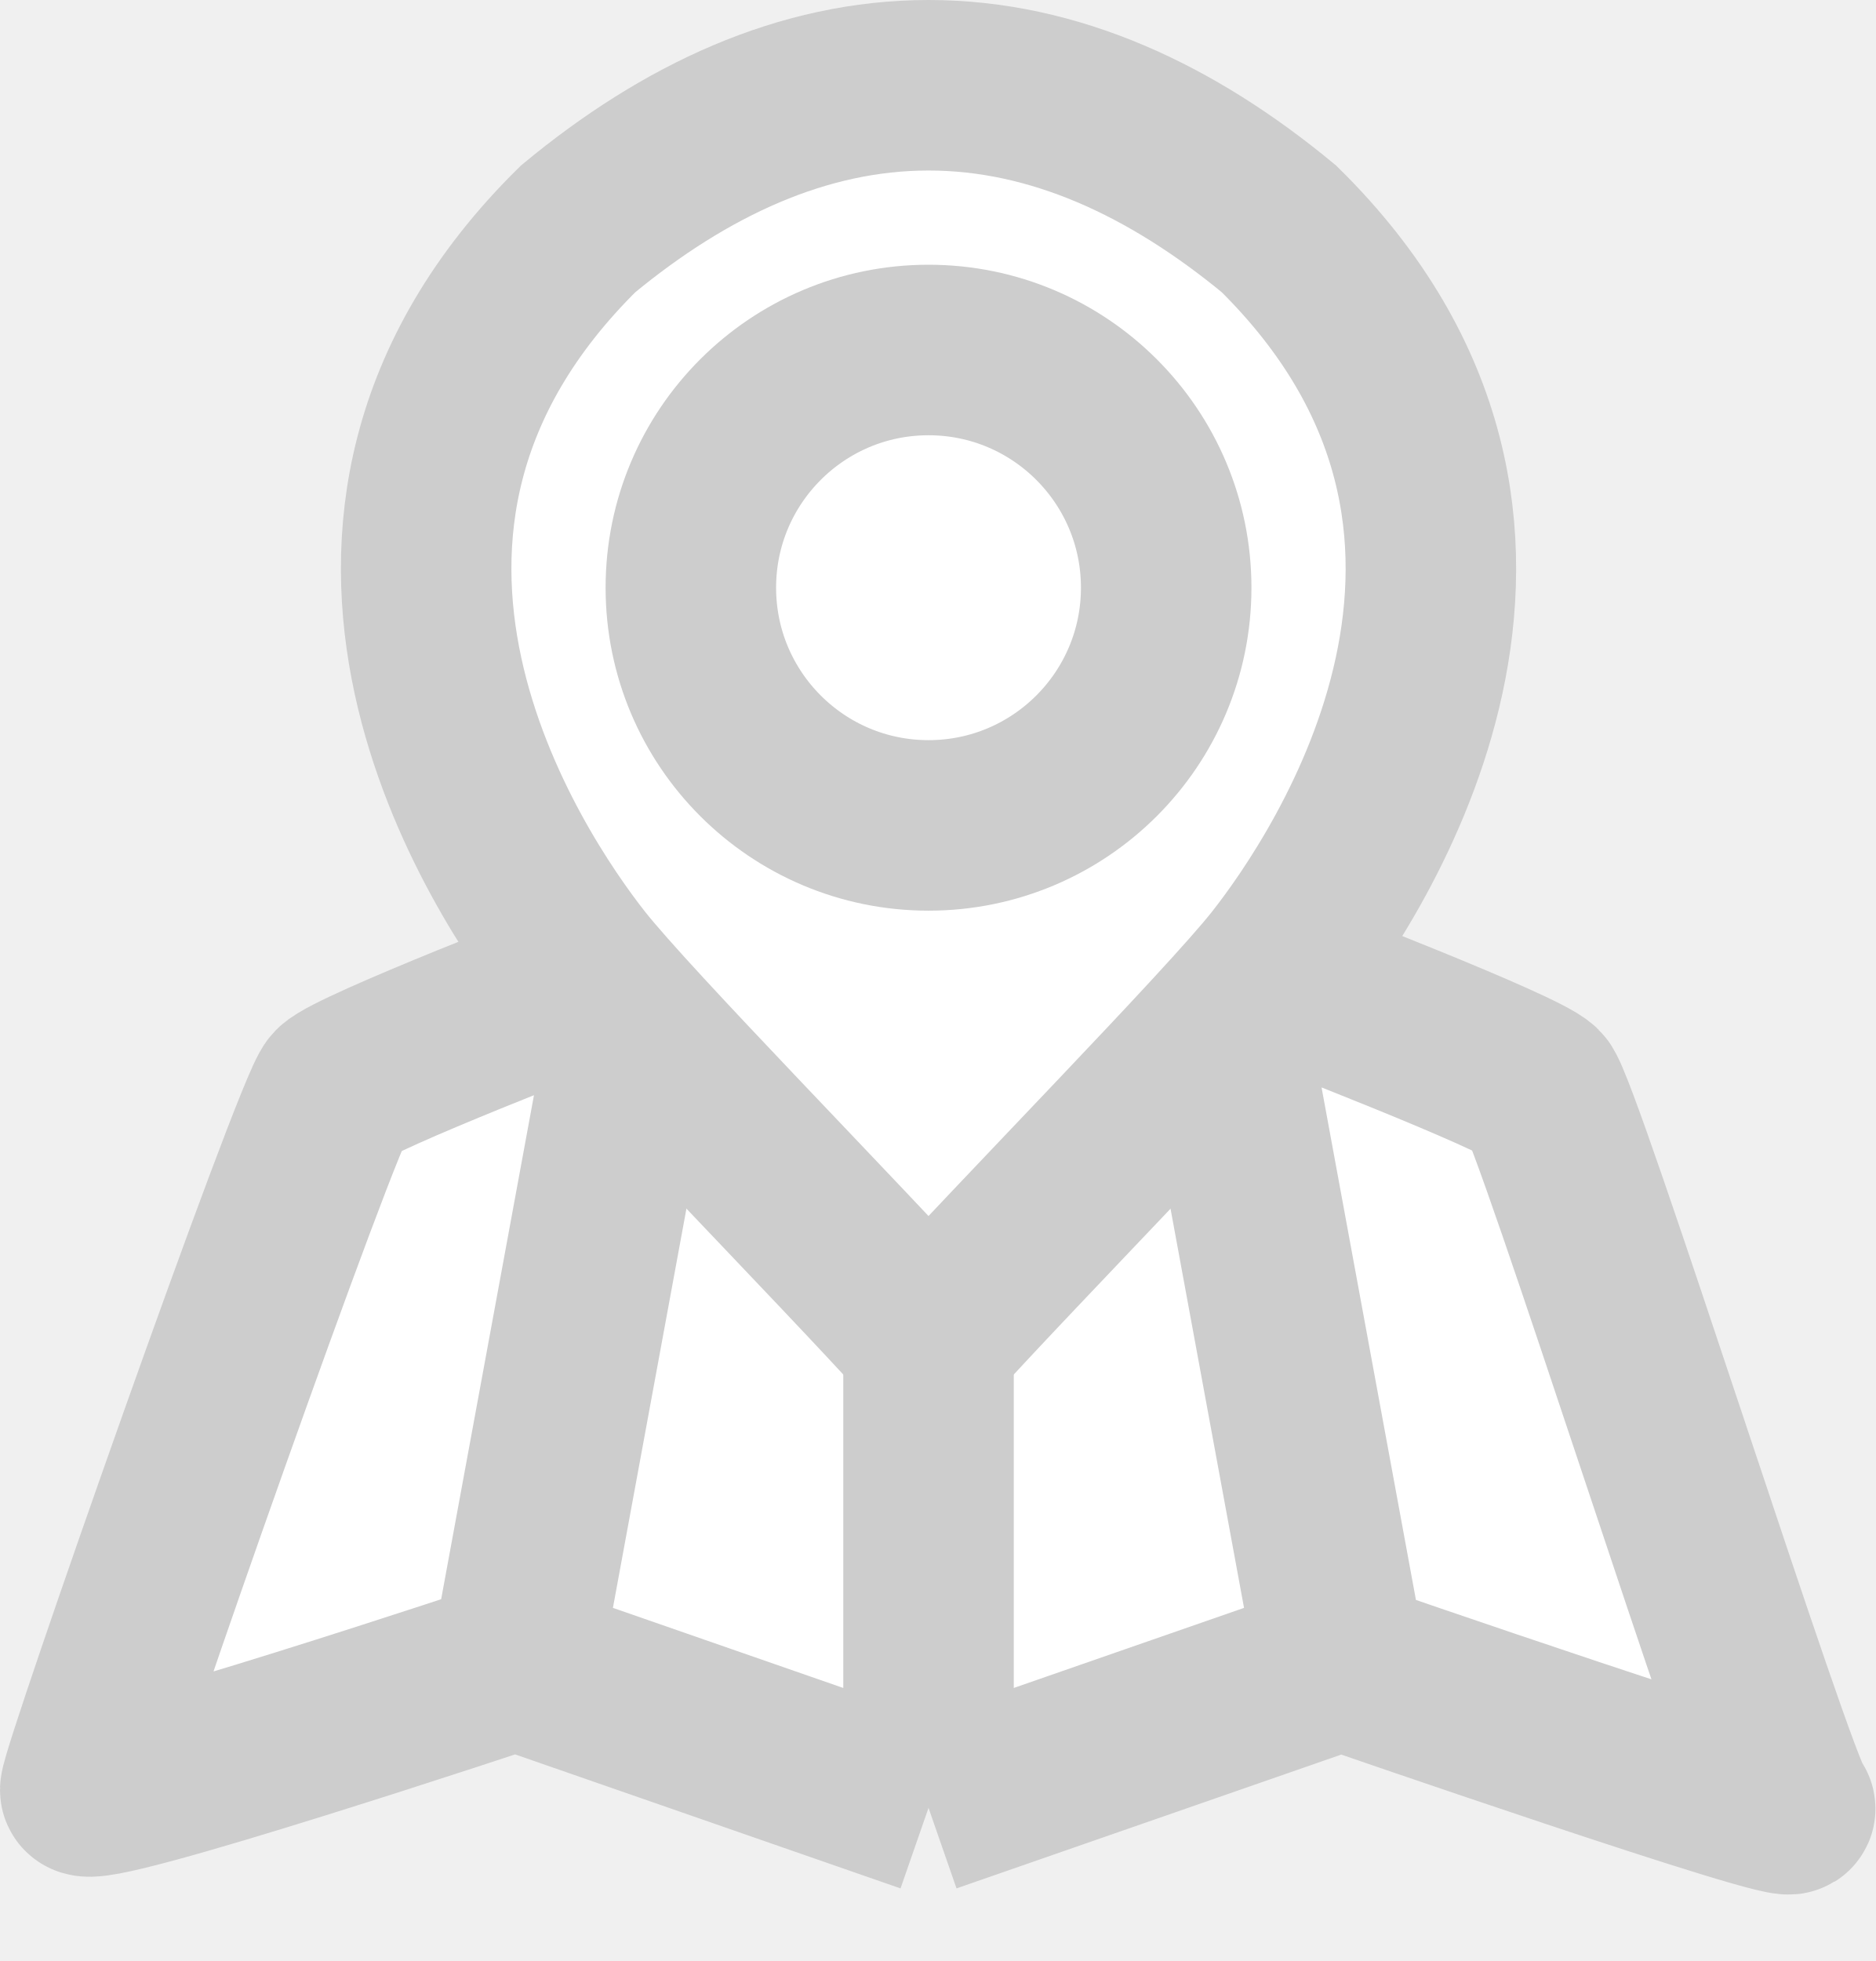
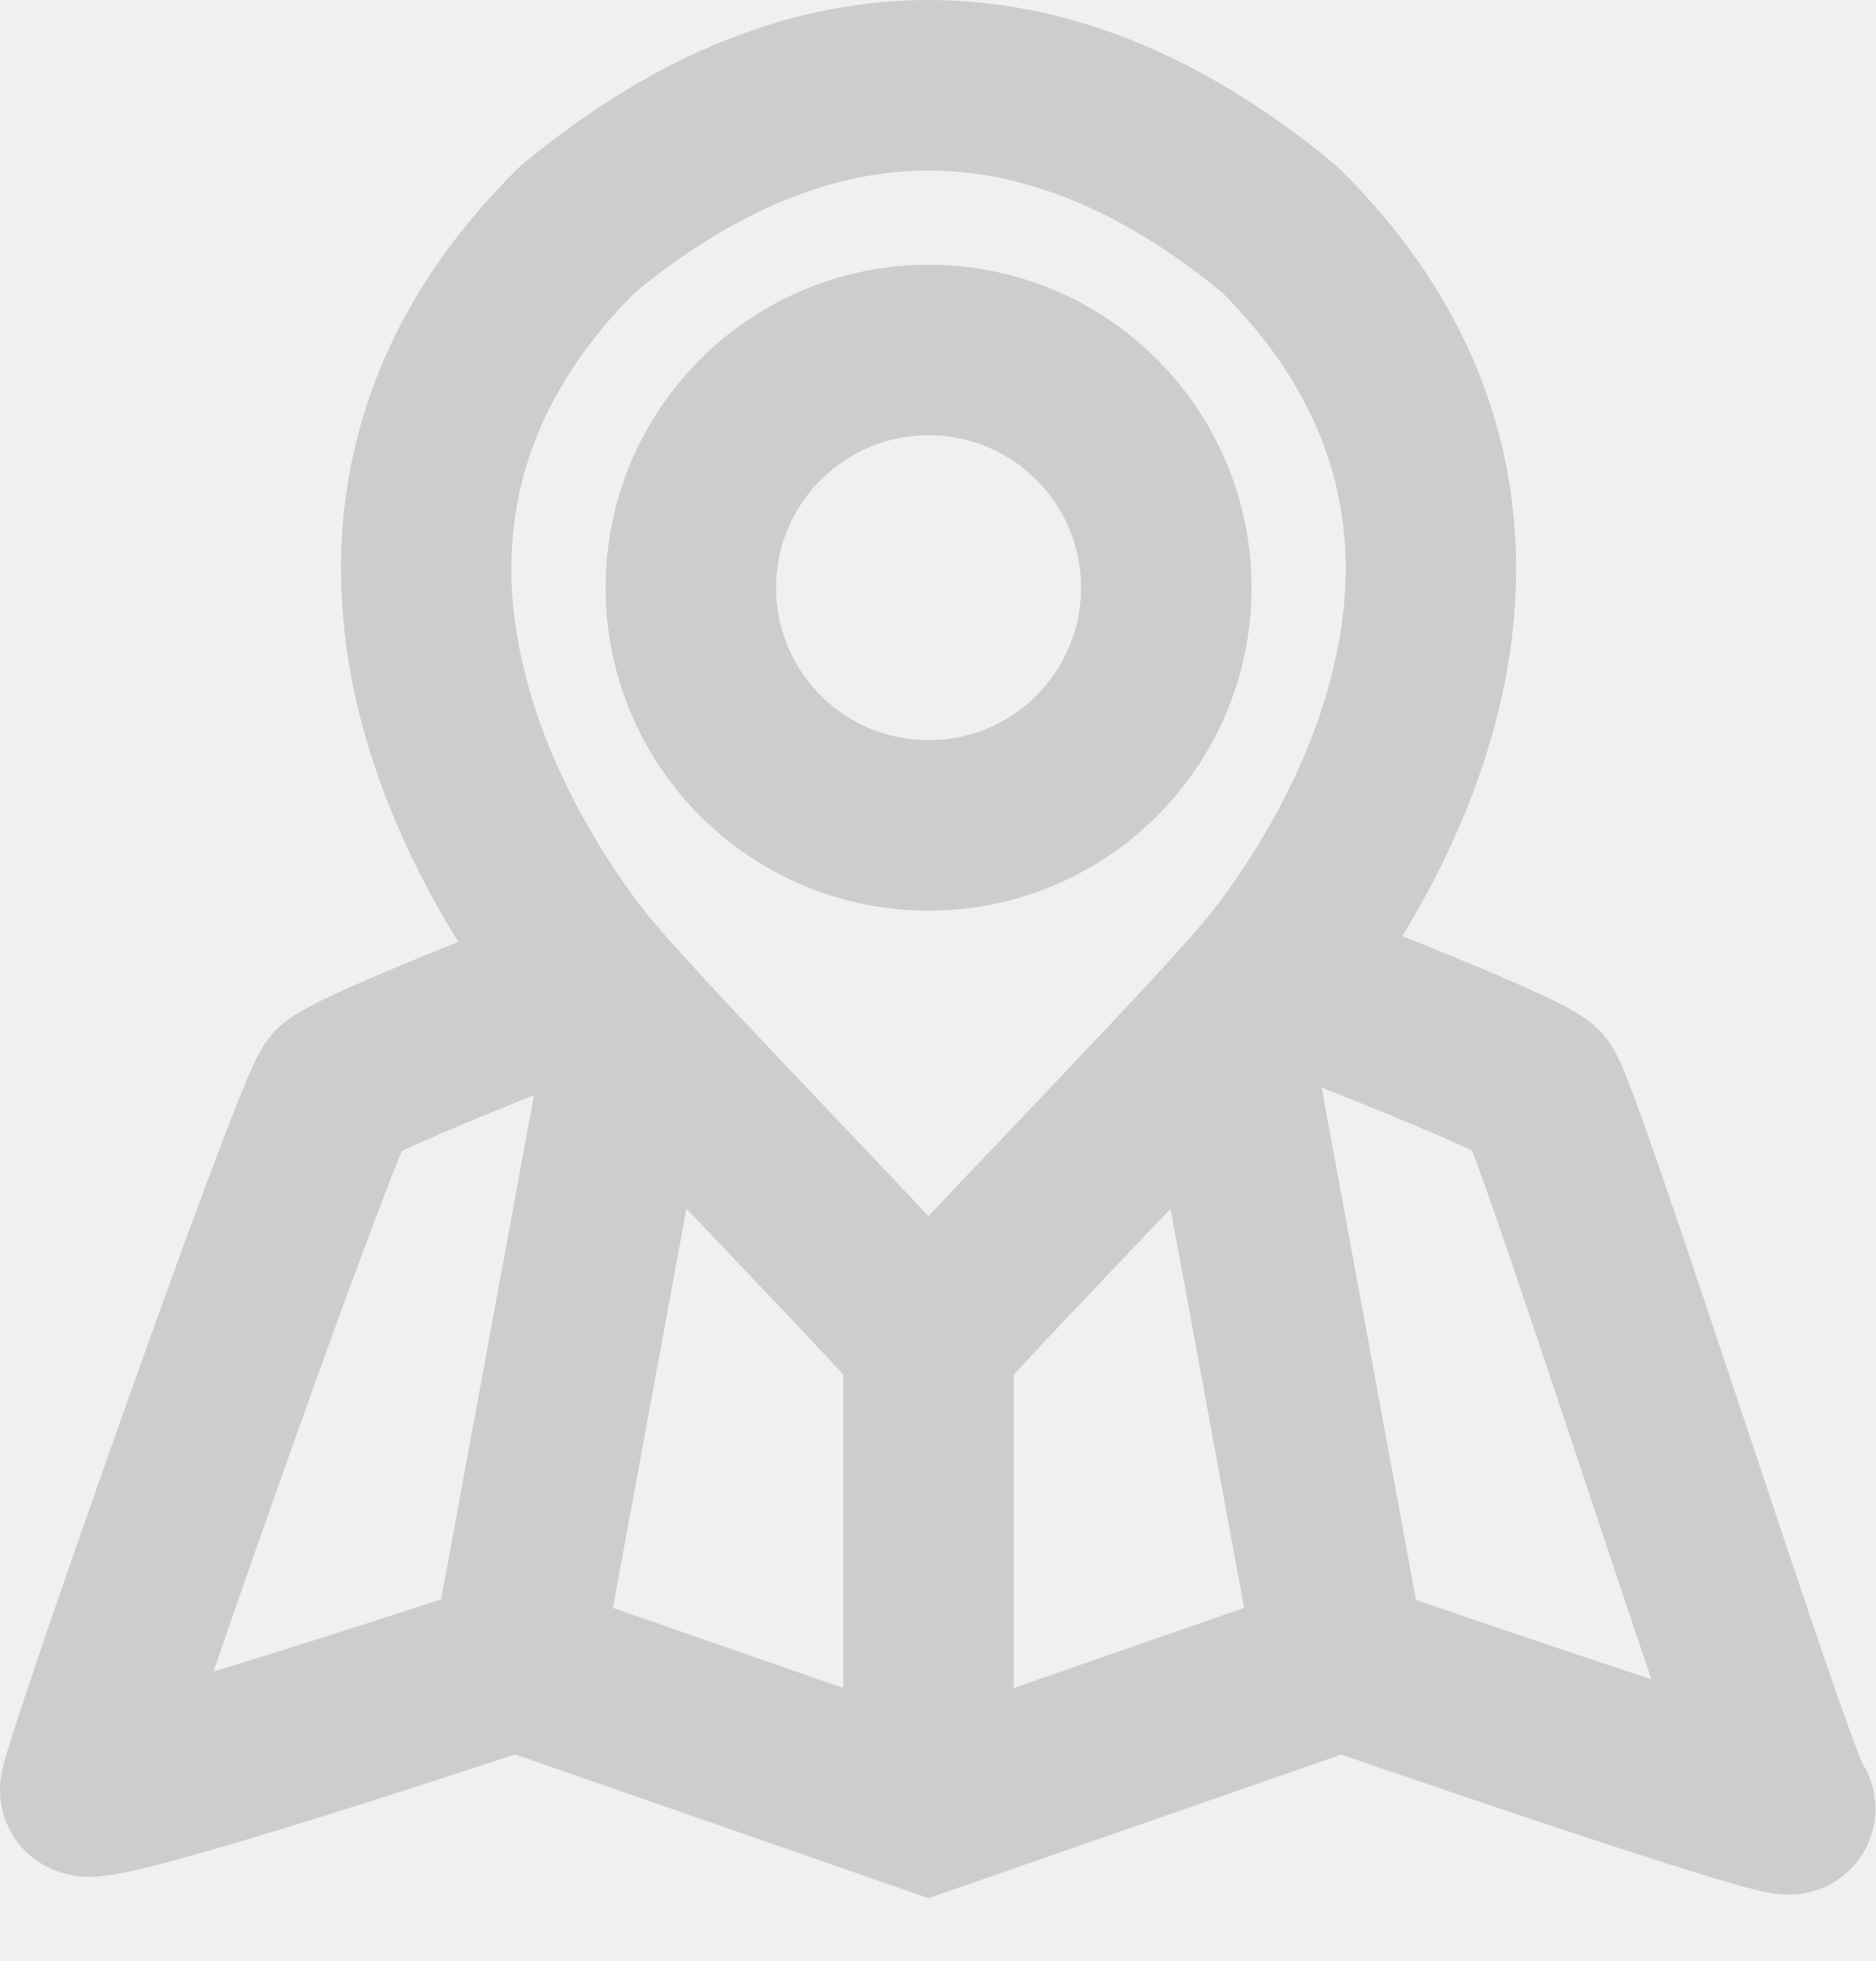
<svg xmlns="http://www.w3.org/2000/svg" width="22" height="23" viewBox="0 0 22 23" fill="none">
-   <path d="M3.946 12.786C4.157 12.575 6.893 11.523 6.893 11.523H7.524H10.892H14.259H15.101C15.101 11.523 17.837 12.575 18.048 12.786C18.258 12.996 20.784 20.994 20.994 21.204C21.204 21.415 15.732 19.521 15.732 19.521L10.892 21.204L6.051 19.521C6.051 19.521 1 21.204 1 20.994C1 20.784 3.736 12.996 3.946 12.786Z" fill="white" />
-   <path d="M6.051 19.521C6.051 19.521 1 21.204 1 20.994C1 20.784 3.736 12.996 3.946 12.786C4.157 12.575 6.893 11.523 6.893 11.523H7.524M6.051 19.521L10.892 21.204M6.051 19.521L7.524 11.523M10.892 21.204L15.732 19.521M10.892 21.204V16.364V11.523M15.732 19.521C15.732 19.521 21.204 21.415 20.994 21.204C20.784 20.994 18.258 12.996 18.048 12.786C17.837 12.575 15.101 11.523 15.101 11.523H14.259M15.732 19.521L14.259 11.523M7.524 11.523H10.892M10.892 11.523H14.259" stroke="#CDCDCD" stroke-width="2" />
-   <path d="M6.782 11.313C7.378 12.068 9.811 14.54 10.892 15.732C11.973 14.54 14.406 12.068 15.002 11.313C15.821 10.273 18.568 6.196 15.002 2.684C13.744 1.643 12.365 1 10.892 1C9.419 1 8.04 1.643 6.782 2.684C3.216 6.196 5.963 10.273 6.782 11.313Z" fill="white" stroke="#CDCDCD" stroke-width="2" />
-   <circle cx="10.892" cy="6.893" r="2.788" stroke="#CDCDCD" stroke-width="2" />
+   <path fill-rule="evenodd" clip-rule="evenodd" d="M10.892 0C9.114 0 7.518 0.779 6.146 1.913L6.112 1.941L6.081 1.971C4.016 4.005 3.757 6.27 4.161 8.137C4.417 9.323 4.936 10.344 5.389 11.066C5.385 11.059 5.381 11.053 5.376 11.046C5.293 11.08 5.207 11.115 5.121 11.15C4.763 11.296 4.389 11.452 4.087 11.587C3.937 11.655 3.794 11.721 3.676 11.782C3.617 11.812 3.554 11.847 3.494 11.883C3.452 11.909 3.342 11.976 3.239 12.079C3.123 12.196 3.053 12.326 3.042 12.348L3.041 12.351C3.014 12.399 2.99 12.449 2.97 12.492C2.929 12.581 2.883 12.692 2.833 12.814C2.733 13.06 2.605 13.392 2.461 13.777C2.172 14.547 1.808 15.553 1.452 16.555C1.096 17.558 0.746 18.562 0.484 19.33C0.354 19.713 0.244 20.042 0.166 20.283C0.128 20.403 0.095 20.507 0.071 20.589C0.059 20.628 0.047 20.672 0.037 20.712C0.032 20.732 0.026 20.76 0.02 20.792L0.019 20.794C0.016 20.812 0 20.894 0 20.994C0 21.281 0.12 21.537 0.304 21.717C0.462 21.871 0.629 21.936 0.716 21.963C0.884 22.015 1.031 22.013 1.078 22.012C1.201 22.009 1.322 21.989 1.401 21.974C1.58 21.941 1.809 21.883 2.051 21.818C2.544 21.684 3.19 21.489 3.824 21.291C4.461 21.092 5.096 20.887 5.572 20.731C5.756 20.671 5.916 20.619 6.043 20.577L10.892 22.263L15.734 20.579C15.874 20.627 16.054 20.689 16.261 20.76C16.772 20.934 17.452 21.166 18.126 21.39C18.798 21.614 19.472 21.835 19.968 21.986C20.212 22.061 20.432 22.125 20.591 22.164C20.654 22.179 20.772 22.208 20.889 22.217C20.922 22.22 20.985 22.224 21.061 22.218L21.063 22.218C21.11 22.214 21.312 22.2 21.524 22.069C21.65 21.99 21.815 21.849 21.916 21.616C22.02 21.377 22.013 21.146 21.971 20.975C21.942 20.855 21.893 20.755 21.846 20.679C21.825 20.629 21.794 20.551 21.752 20.44C21.667 20.214 21.554 19.894 21.42 19.504C21.152 18.727 20.812 17.707 20.47 16.679L20.468 16.675C20.127 15.652 19.784 14.622 19.513 13.835C19.377 13.441 19.257 13.101 19.163 12.849C19.116 12.724 19.071 12.61 19.032 12.519C19.013 12.474 18.989 12.422 18.963 12.371L18.962 12.369C18.952 12.348 18.881 12.205 18.755 12.079C18.652 11.976 18.542 11.909 18.5 11.883C18.441 11.847 18.377 11.812 18.319 11.782C18.2 11.721 18.057 11.655 17.907 11.587C17.606 11.452 17.231 11.296 16.873 11.15C16.729 11.091 16.586 11.033 16.45 10.979C16.889 10.263 17.378 9.276 17.624 8.137C18.028 6.27 17.769 4.005 15.704 1.971L15.673 1.941L15.639 1.913C14.267 0.779 12.671 0 10.892 0ZM6.115 7.714C5.834 6.414 5.982 4.895 7.454 3.426C8.587 2.498 9.736 2 10.892 2C12.049 2 13.198 2.498 14.331 3.426C15.803 4.895 15.951 6.414 15.669 7.714C15.373 9.086 14.587 10.224 14.217 10.694C13.955 11.026 13.239 11.791 12.404 12.67C12.238 12.845 12.069 13.023 11.9 13.201C11.553 13.566 11.206 13.929 10.892 14.263C10.579 13.93 10.232 13.566 9.886 13.201C9.716 13.023 9.547 12.845 9.381 12.67C8.546 11.791 7.83 11.026 7.568 10.694C7.198 10.224 6.412 9.086 6.115 7.714ZM13.731 14.177C13.6 14.315 13.468 14.454 13.337 14.591C12.806 15.149 12.291 15.691 11.892 16.122V19.798L14.594 18.858L13.731 14.177ZM9.898 16.127C9.497 15.695 8.981 15.152 8.448 14.592C8.316 14.453 8.183 14.313 8.051 14.174C8.051 14.175 8.052 14.176 8.052 14.177L7.19 18.858L9.892 19.798V16.122C9.894 16.124 9.896 16.126 9.898 16.127ZM5.876 13.002C6.008 12.948 6.138 12.895 6.264 12.845L5.175 18.757L4.952 18.83C4.48 18.984 3.853 19.186 3.227 19.382C2.981 19.459 2.737 19.534 2.504 19.605C2.744 18.907 3.038 18.066 3.337 17.225C3.691 16.228 4.05 15.234 4.334 14.479C4.476 14.1 4.596 13.788 4.686 13.567L4.713 13.501C4.768 13.475 4.832 13.445 4.905 13.412C5.175 13.291 5.524 13.145 5.876 13.002ZM16.61 18.765L15.503 12.755C15.694 12.83 15.905 12.915 16.118 13.002C16.47 13.145 16.819 13.291 17.089 13.412C17.157 13.443 17.217 13.47 17.269 13.495L17.29 13.55C17.374 13.777 17.488 14.097 17.622 14.486C17.889 15.263 18.23 16.284 18.572 17.311L18.573 17.315C18.852 18.149 19.131 18.988 19.372 19.696C19.172 19.63 18.966 19.562 18.759 19.493C18.091 19.27 17.416 19.041 16.908 18.867L16.61 18.765Z" fill="#CDCDCD" />
+   <path d="M13.681 6.893C13.681 8.433 12.433 9.681 10.893 9.681C9.353 9.681 8.104 8.433 8.104 6.893C8.104 5.353 9.353 4.105 10.893 4.105C12.433 4.105 13.681 5.353 13.681 6.893Z" stroke="#CDCDCD" stroke-width="2" />
</svg>
